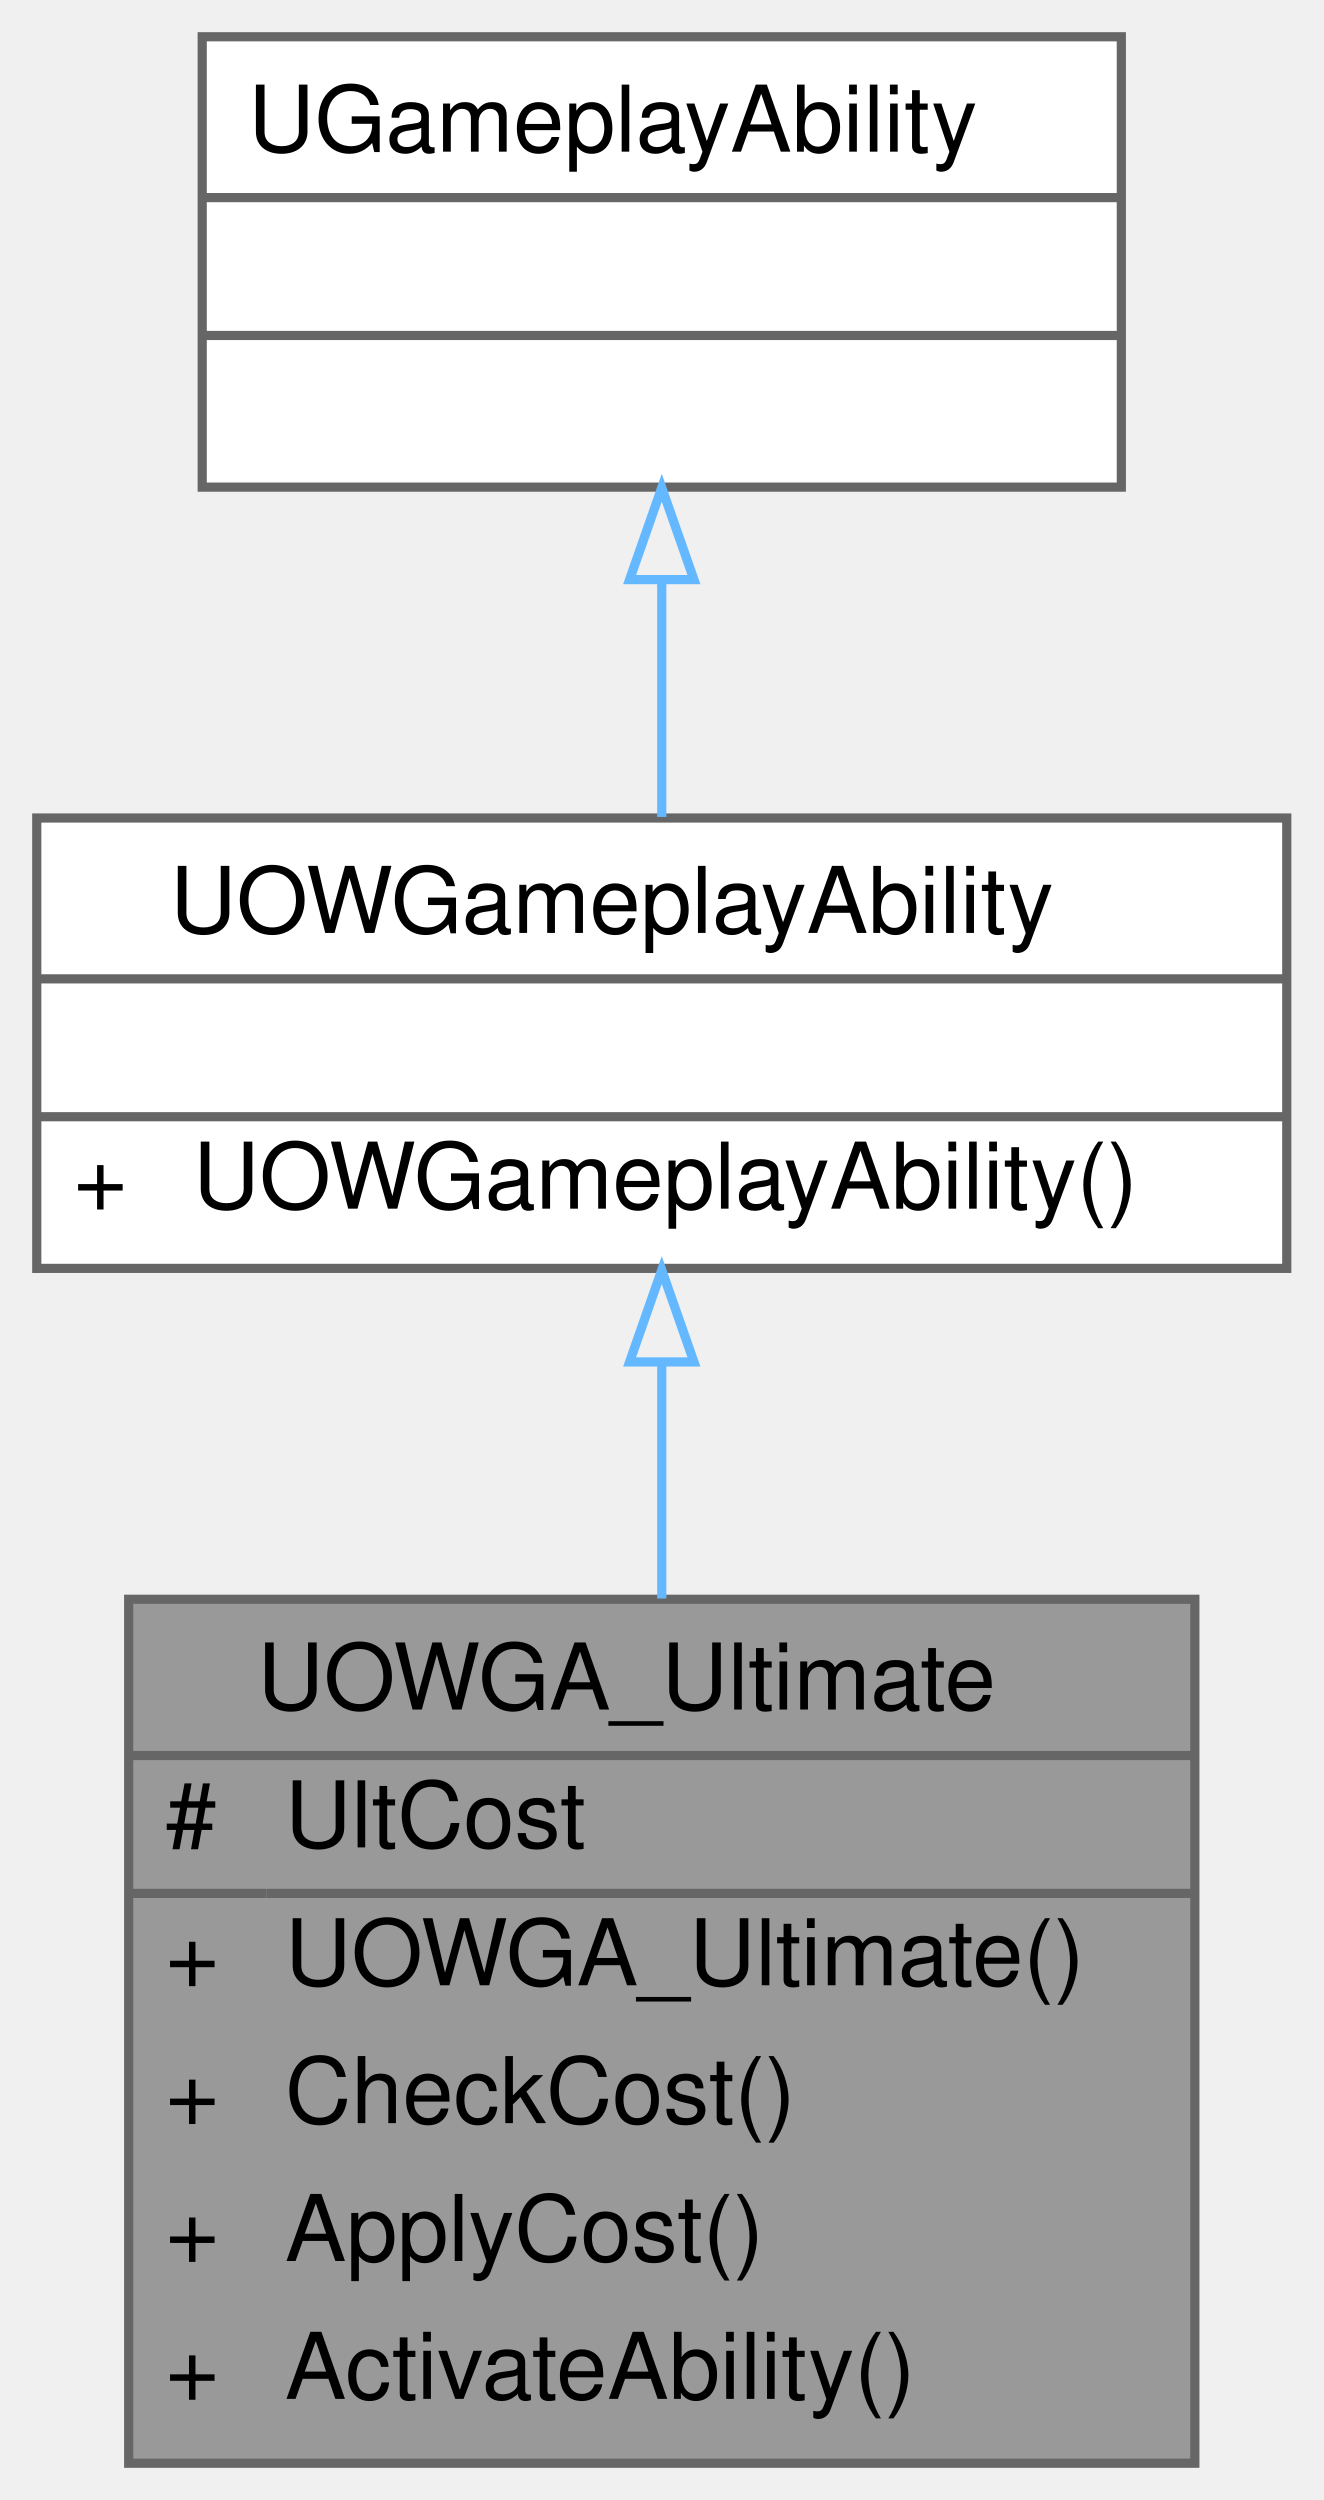
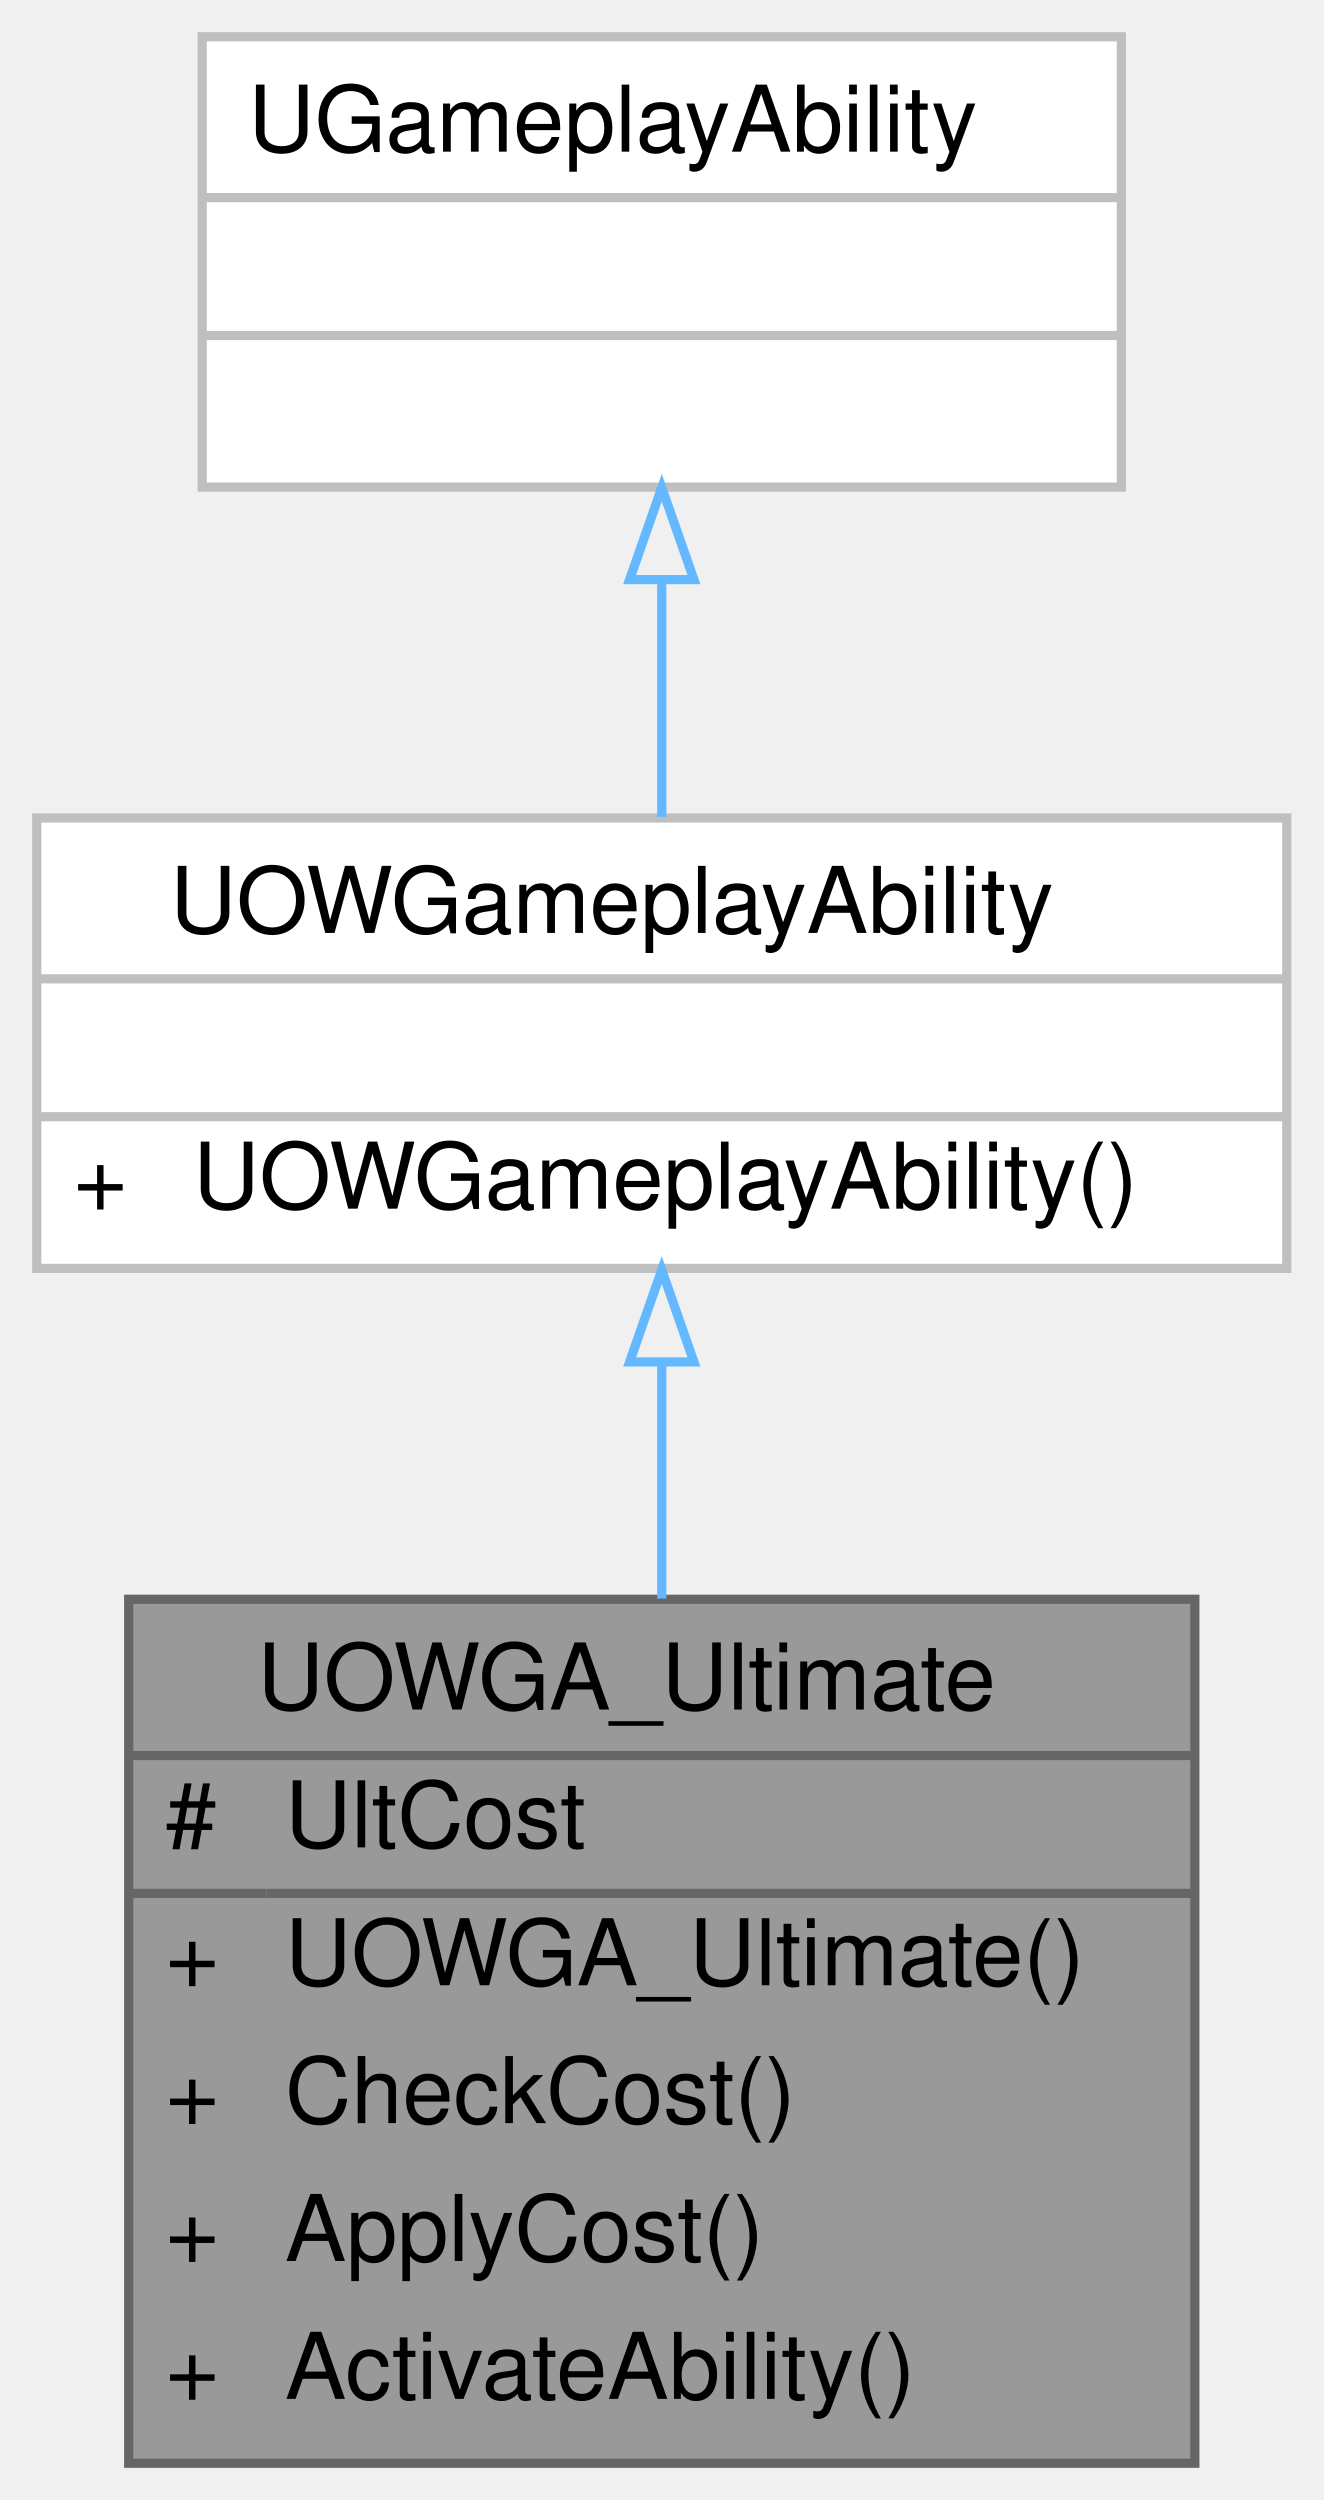
<svg xmlns="http://www.w3.org/2000/svg" xmlns:xlink="http://www.w3.org/1999/xlink" width="144pt" height="272pt" viewBox="0.00 0.00 144.00 272.00">
  <g id="graph0" class="graph" transform="scale(1 1) rotate(0) translate(4 268)">
    <g id="Node000001" class="node">
      <g id="a_Node000001">
        <a xlink:title=" ">
          <polygon fill="#999999" stroke="transparent" points="126,-94 10,-94 10,0 126,0 126,-94" />
          <text text-anchor="start" x="24" y="-82" font-family="Helvetica,sans-Serif" font-size="10.00">UOWGA_Ultimate</text>
          <text text-anchor="start" x="14" y="-67" font-family="Helvetica,sans-Serif" font-size="10.00">#</text>
          <text text-anchor="start" x="27" y="-67" font-family="Helvetica,sans-Serif" font-size="10.00">UltCost</text>
          <text text-anchor="start" x="14" y="-52" font-family="Helvetica,sans-Serif" font-size="10.00">+</text>
          <text text-anchor="start" x="27" y="-52" font-family="Helvetica,sans-Serif" font-size="10.00">UOWGA_Ultimate()</text>
          <text text-anchor="start" x="14" y="-37" font-family="Helvetica,sans-Serif" font-size="10.00">+</text>
          <text text-anchor="start" x="27" y="-37" font-family="Helvetica,sans-Serif" font-size="10.00">CheckCost()</text>
          <text text-anchor="start" x="14" y="-22" font-family="Helvetica,sans-Serif" font-size="10.00">+</text>
          <text text-anchor="start" x="27" y="-22" font-family="Helvetica,sans-Serif" font-size="10.00">ApplyCost()</text>
          <text text-anchor="start" x="14" y="-7" font-family="Helvetica,sans-Serif" font-size="10.00">+</text>
          <text text-anchor="start" x="27" y="-7" font-family="Helvetica,sans-Serif" font-size="10.00">ActivateAbility()</text>
          <polygon fill="#666666" stroke="#666666" points="10,-77 10,-77 126,-77 126,-77 10,-77" />
          <polygon fill="#666666" stroke="#666666" points="10,-62 10,-62 25,-62 25,-62 10,-62" />
          <polygon fill="#666666" stroke="#666666" points="25,-62 25,-62 126,-62 126,-62 25,-62" />
          <polygon fill="none" stroke="#666666" points="10,0 10,-94 126,-94 126,0 10,0" />
        </a>
      </g>
    </g>
    <g id="Node000002" class="node">
      <g id="a_Node000002">
        <a xlink:href="classUOWGameplayAbility.html" target="_top" xlink:title=" ">
          <polygon fill="white" stroke="transparent" points="136,-179 0,-179 0,-130 136,-130 136,-179" />
          <text text-anchor="start" x="14.5" y="-166.5" font-family="Helvetica,sans-Serif" font-size="10.00">UOWGameplayAbility</text>
          <text text-anchor="start" x="66" y="-151.5" font-family="Helvetica,sans-Serif" font-size="10.00"> </text>
          <text text-anchor="start" x="4" y="-136.5" font-family="Helvetica,sans-Serif" font-size="10.00">+</text>
          <text text-anchor="start" x="17" y="-136.5" font-family="Helvetica,sans-Serif" font-size="10.00">UOWGameplayAbility()</text>
-           <polygon fill="#666666" stroke="#666666" points="0,-161.5 0,-161.5 136,-161.5 136,-161.5 0,-161.5" />
-           <polygon fill="#666666" stroke="#666666" points="0,-146.5 0,-146.5 136,-146.5 136,-146.5 0,-146.5" />
-           <polygon fill="none" stroke="#666666" points="0,-130 0,-179 136,-179 136,-130 0,-130" />
+           <polygon fill="#bfbfbf" stroke="#bfbfbf" points="0,-161.5 0,-161.5 136,-161.5 136,-161.5 0,-161.5" />
+           <polygon fill="#bfbfbf" stroke="#bfbfbf" points="0,-146.5 0,-146.5 136,-146.5 136,-146.5 0,-146.5" />
+           <polygon fill="none" stroke="#bfbfbf" points="0,-130 0,-179 136,-179 136,-130 0,-130" />
        </a>
      </g>
    </g>
    <g id="edge1_Node000001_Node000002" class="edge">
      <g id="a_edge1_Node000001_Node000002">
        <a xlink:title=" ">
          <path fill="none" stroke="#63b8ff" d="M68,-119.61C68,-111.48 68,-102.66 68,-94.08" />
          <polygon fill="none" stroke="#63b8ff" points="64.5,-119.82 68,-129.82 71.5,-119.82 64.5,-119.82" />
        </a>
      </g>
    </g>
    <g id="Node000003" class="node">
      <g id="a_Node000003">
        <a xlink:title=" ">
          <polygon fill="white" stroke="transparent" points="118,-264 18,-264 18,-215 118,-215 118,-264" />
          <text text-anchor="start" x="23" y="-251.5" font-family="Helvetica,sans-Serif" font-size="10.00">UGameplayAbility</text>
          <text text-anchor="start" x="66" y="-236.5" font-family="Helvetica,sans-Serif" font-size="10.00"> </text>
          <text text-anchor="start" x="66" y="-221.5" font-family="Helvetica,sans-Serif" font-size="10.00"> </text>
-           <polygon fill="#666666" stroke="#666666" points="18,-246.5 18,-246.5 118,-246.5 118,-246.5 18,-246.5" />
-           <polygon fill="#666666" stroke="#666666" points="18,-231.5 18,-231.5 118,-231.5 118,-231.5 18,-231.5" />
-           <polygon fill="none" stroke="#666666" points="18,-215 18,-264 118,-264 118,-215 18,-215" />
+           <polygon fill="#bfbfbf" stroke="#bfbfbf" points="18,-246.5 18,-246.5 118,-246.5 118,-246.5 18,-246.5" />
+           <polygon fill="#bfbfbf" stroke="#bfbfbf" points="18,-231.5 18,-231.5 118,-231.5 118,-231.5 18,-231.5" />
+           <polygon fill="none" stroke="#bfbfbf" points="18,-215 18,-264 118,-264 118,-215 18,-215" />
        </a>
      </g>
    </g>
    <g id="edge2_Node000002_Node000003" class="edge">
      <g id="a_edge2_Node000002_Node000003">
        <a xlink:title=" ">
          <path fill="none" stroke="#63b8ff" d="M68,-204.77C68,-196.17 68,-187.1 68,-179.12" />
          <polygon fill="none" stroke="#63b8ff" points="64.5,-204.94 68,-214.94 71.5,-204.94 64.5,-204.94" />
        </a>
      </g>
    </g>
  </g>
</svg>
